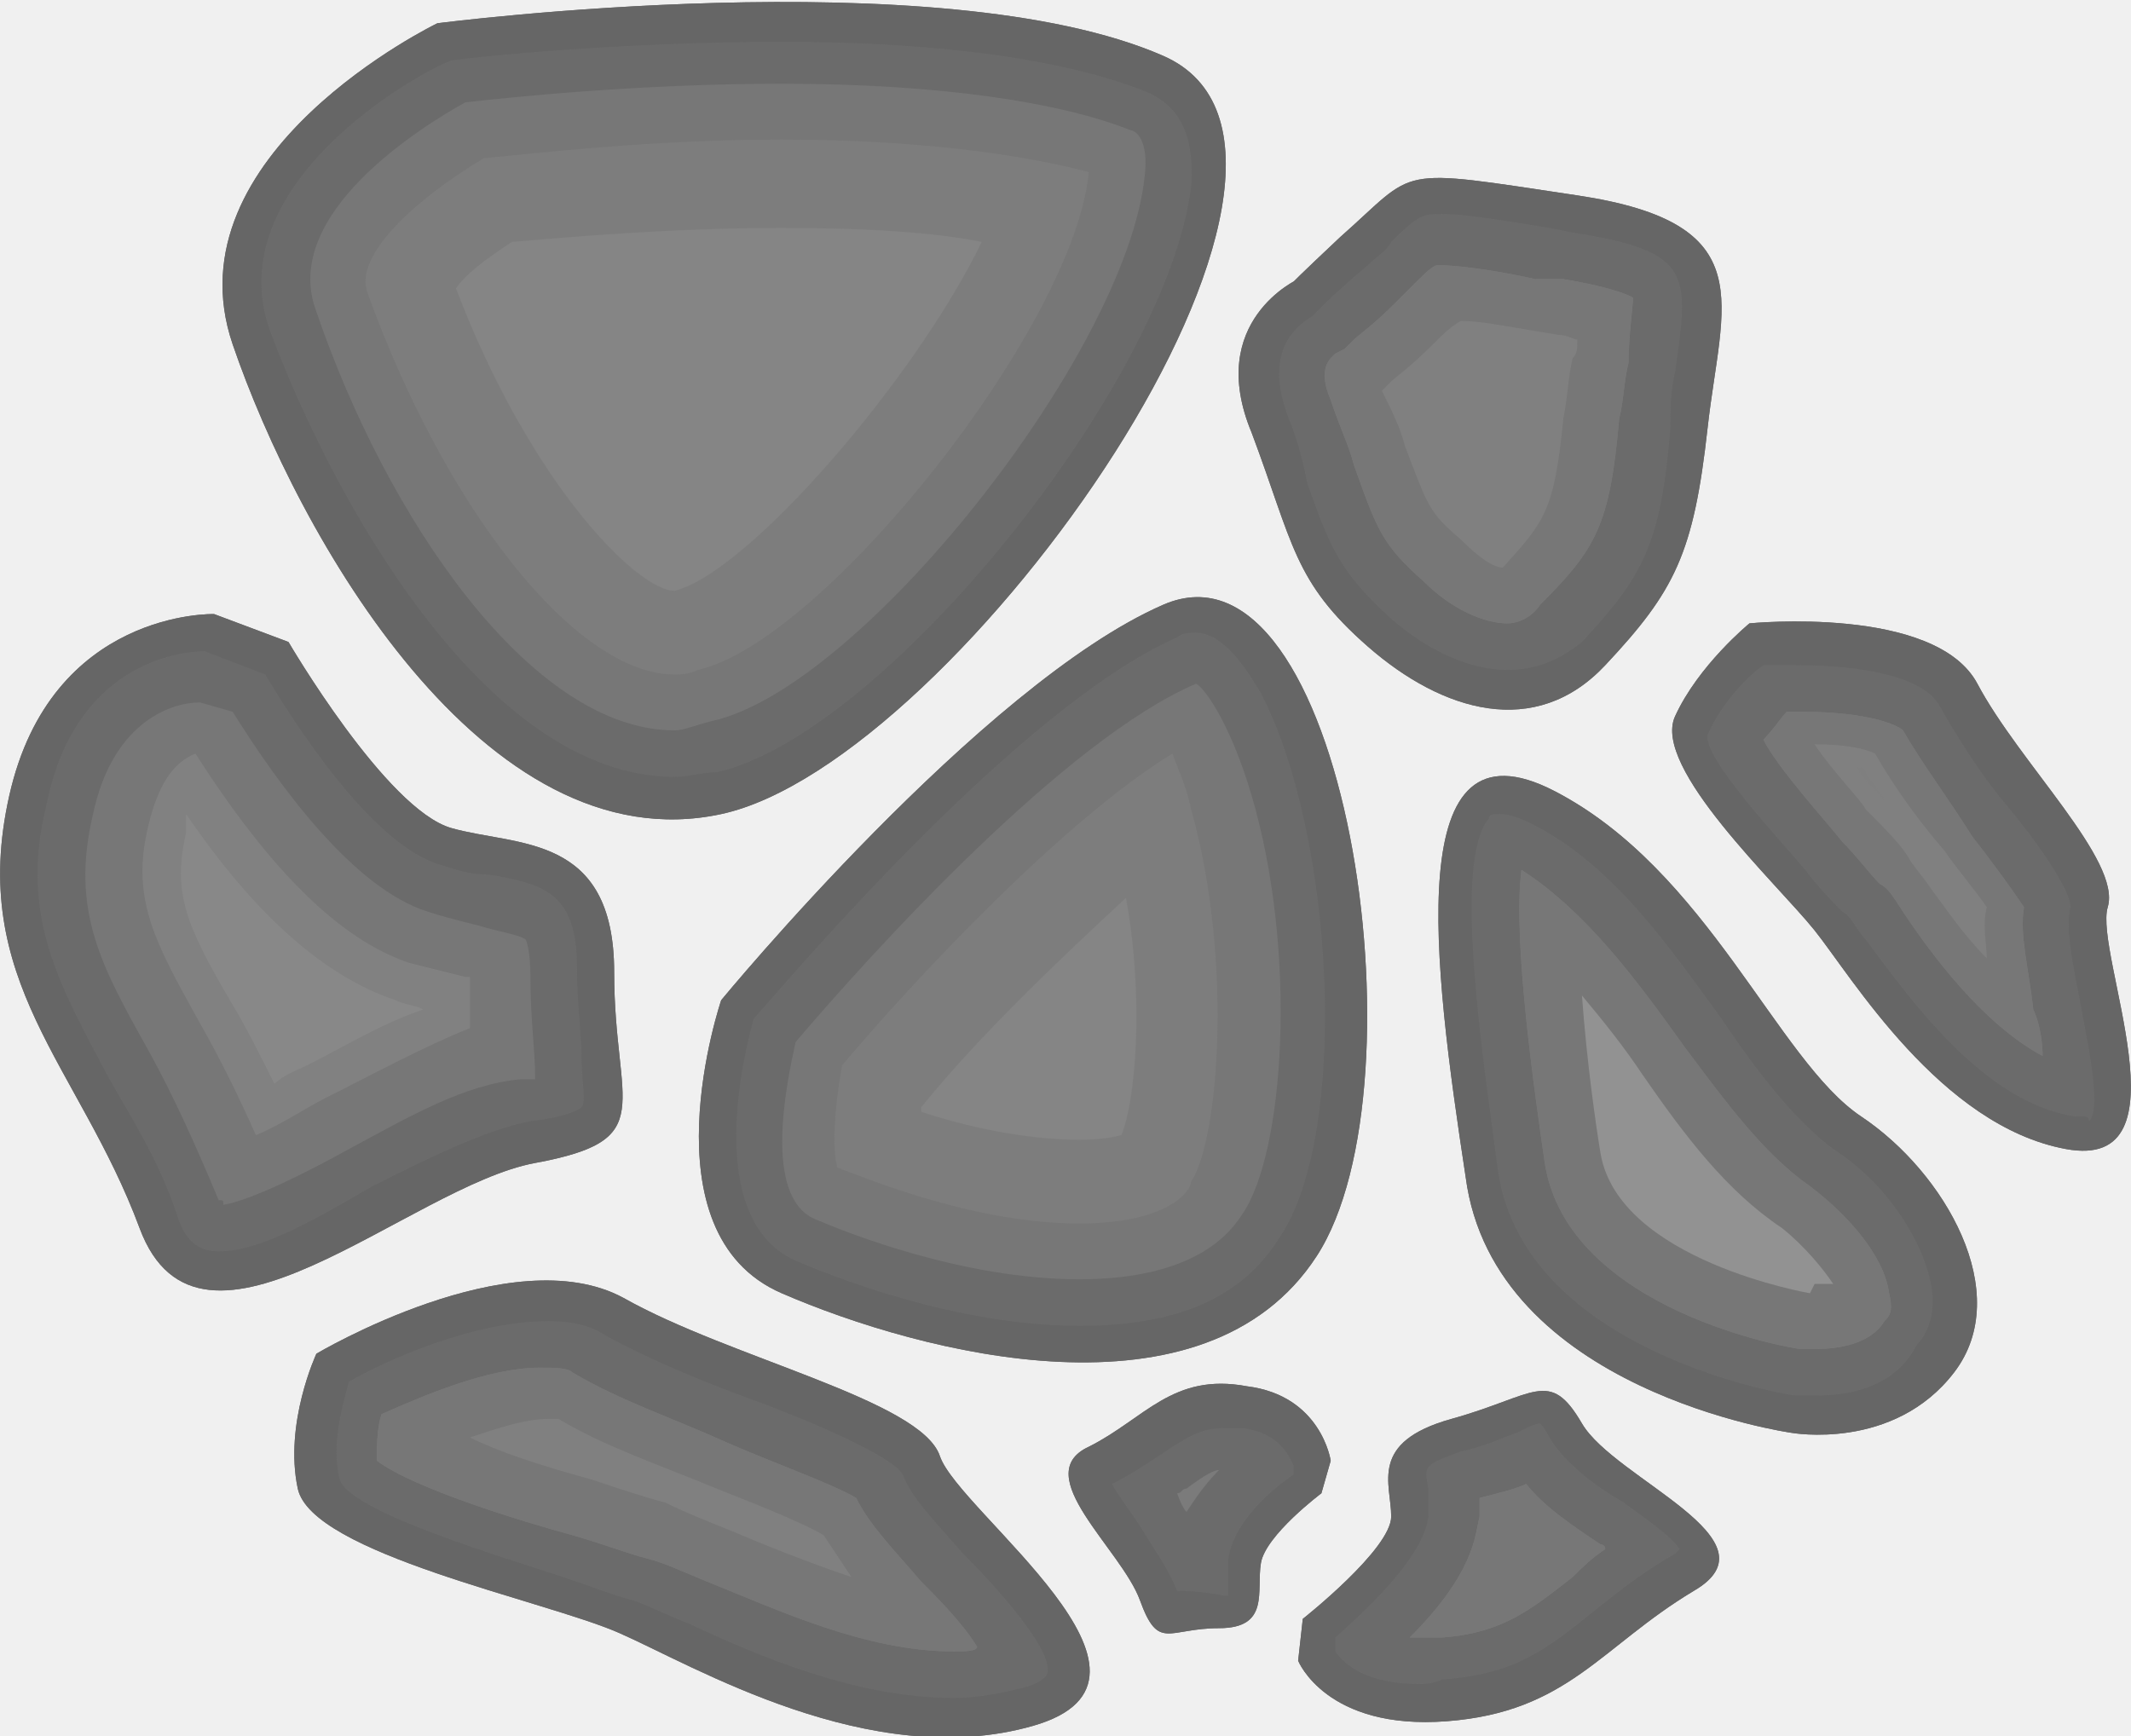
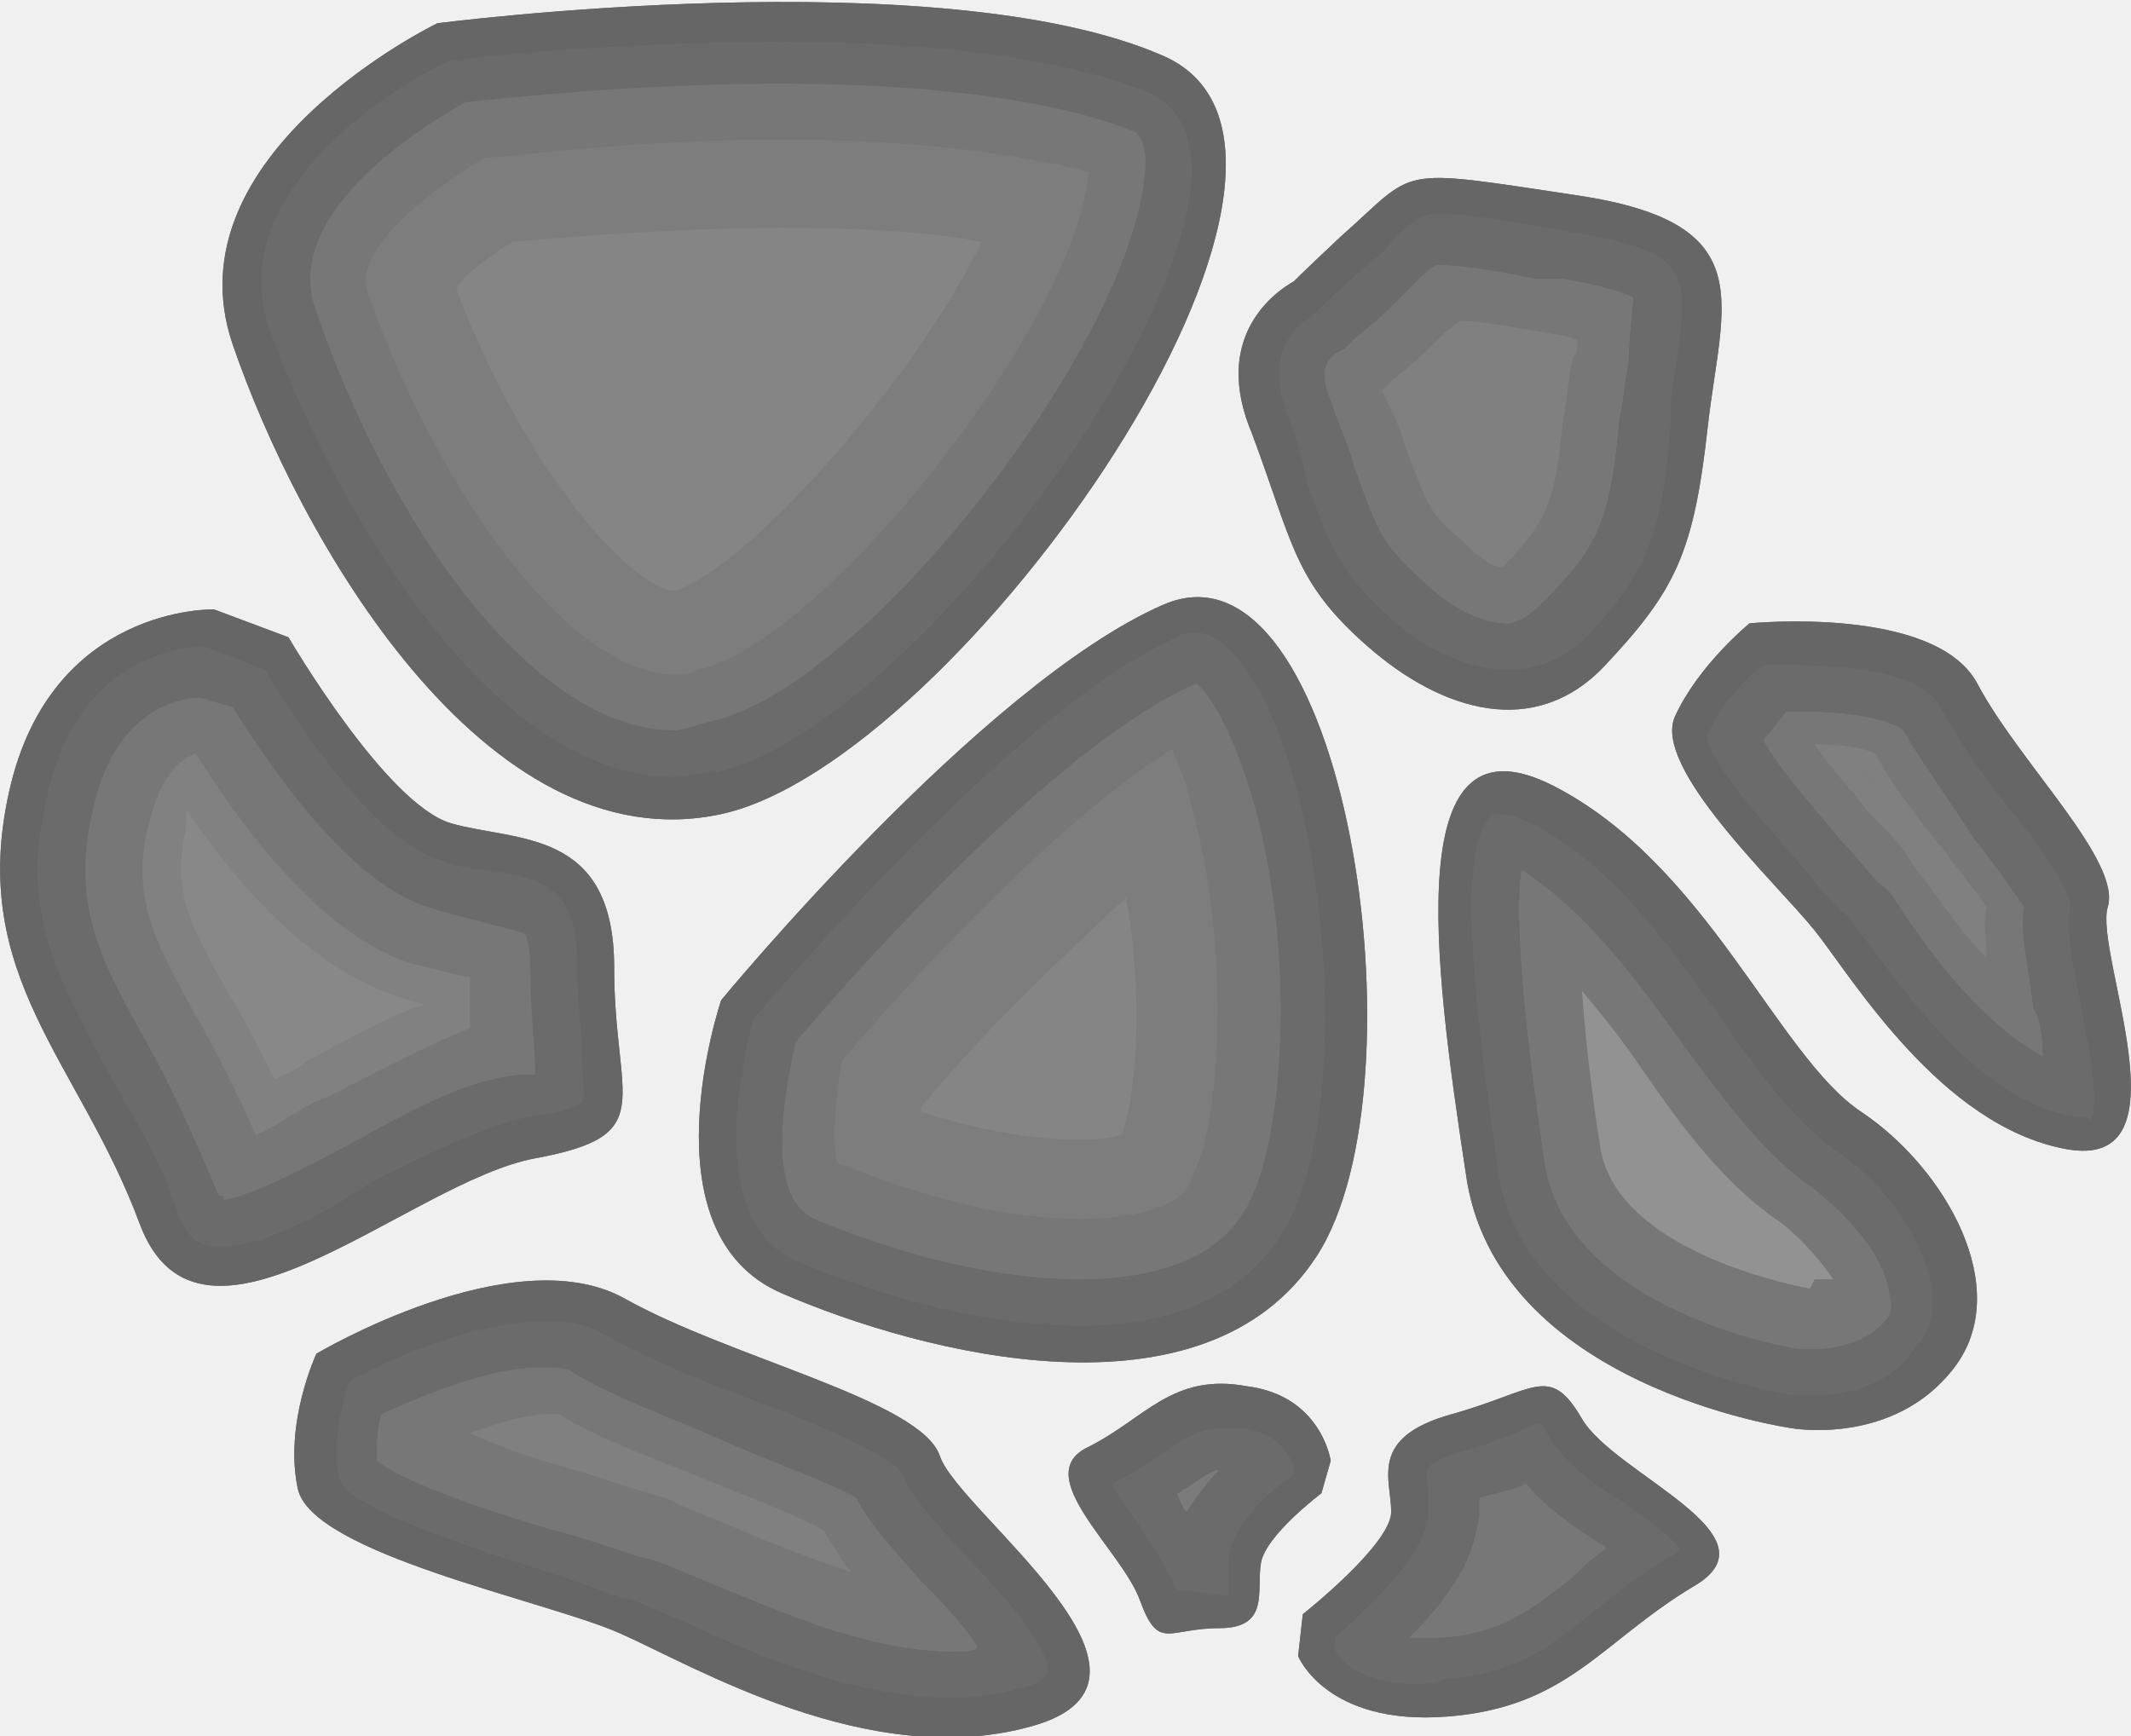
- <svg xmlns="http://www.w3.org/2000/svg" version="1.1" id="Layer_1" x="0px" y="0px" viewBox="0 0 45.8 37.3" enable-background="new 0 0 45.8 37.3" xml:space="preserve">
+ <svg xmlns="http://www.w3.org/2000/svg" version="1.1" id="Layer_1" x="0px" y="0px" width="45.8px" height="37.3px" viewBox="-430.9 433.4 45.8 37.3" style="enable-background:new -430.9 433.4 45.8 37.3;" xml:space="preserve">
+   <style type="text/css">
+ 	.st0{fill:#666666;}
+ 	.st1{opacity:0.8;fill:#6D6D6D;enable-background:new    ;}
+ 	.st2{fill:#777777;}
+ 	.st3{fill:#808080;fill-opacity:0.72;}
+ 	.st4{fill:#A8A8A8;fill-opacity:0.2;}
+ 	.st5{fill:#AAAAAA;fill-opacity:0.2;}
+ 	.st6{fill:#FFFFFF;fill-opacity:0.2;}
+ 	.st7{fill:#808080;fill-opacity:0.2;}
+ </style>
  <g>
-     <path fill="#666666" d="M9.4,0.5c0,0-5.8,2.8-4.4,6.9s5.4,11.2,10.5,10.1S29.8,3.3,25,1.2S9.4,0.5,9.4,0.5z" />
-     <path fill="#666666" d="M9.4,0.5c0,0-5.8,2.8-4.4,6.9s5.4,11.2,10.5,10.1S29.8,3.3,25,1.2S9.4,0.5,9.4,0.5z" />
-     <path opacity="0.8" fill="#6D6D6D" d="M14.5,16.7c-4.1,0-7.4-6.1-8.7-9.6C4.7,4,8.9,1.6,9.7,1.3c0.7-0.1,3.8-0.4,7.1-0.4   c3.5,0,6.2,0.4,7.9,1.1c0.4,0.2,1,0.6,0.9,2C25.1,8.2,19,15.8,15.4,16.6C15.1,16.6,14.8,16.7,14.5,16.7z" />
-     <path fill="#777777" d="M14.5,15.7c-3.1,0-6.2-4.6-7.7-9C6,4.6,9.1,2.7,10,2.2c0.9-0.1,3.7-0.4,6.8-0.4c3.4,0,6,0.4,7.5,1   c0.1,0,0.4,0.2,0.3,1c-0.4,3.8-6.1,11-9.3,11.7C14.9,15.6,14.7,15.7,14.5,15.7z" />
-     <path fill="#808080" fill-opacity="0.72" d="M14.5,14.5c-2.1,0-4.9-3.5-6.6-8.2c-0.3-0.8,1-2,2.5-2.9C11.5,3.3,14,3,16.8,3   c2.8,0,5.1,0.3,6.6,0.7c-0.3,3.3-5.7,10.1-8.4,10.7C14.8,14.5,14.6,14.5,14.5,14.5z" />
-     <path fill="#A8A8A8" fill-opacity="0.2" d="M14.5,12.7c-0.8,0-3.1-2.3-4.7-6.5c0.2-0.3,0.6-0.6,1.2-1c1.2-0.1,3.4-0.3,5.8-0.3   c1.9,0,3.3,0.1,4.3,0.3C19.7,8.1,16.1,12.3,14.5,12.7L14.5,12.7z" />
-     <path fill="#666666" d="M15.5,21.5c0,0-1.7,5,1.3,6.3c3,1.3,9.1,2.9,11.5-0.8S28.9,11.3,25,13S15.5,21.5,15.5,21.5z" />
-     <path fill="#666666" d="M15.5,21.5c0,0-1.7,5,1.3,6.3c3,1.3,9.1,2.9,11.5-0.8S28.9,11.3,25,13S15.5,21.5,15.5,21.5z" />
-     <path opacity="0.8" fill="#6D6D6D" d="M23.2,28.5c-2.7,0-5.4-1.1-6.1-1.4c-2-0.9-1.1-4.5-0.9-5.2c0.8-0.9,5.7-6.7,9.1-8.2   c0.1-0.1,0.3-0.1,0.4-0.1c0.6,0,1.1,0.8,1.4,1.3c1.6,3.1,1.9,9.5,0.4,11.7C26.7,27.9,25.3,28.5,23.2,28.5   C23.2,28.5,23.2,28.5,23.2,28.5z" />
-     <path fill="#777777" d="M23.2,27.5c-2.5,0-5-1-5.7-1.3c-1.1-0.5-0.6-2.9-0.4-3.8c1.7-2,5.8-6.5,8.6-7.7c0.1,0,0.7,0.7,1.2,2.4   c1,3.4,0.7,7.7-0.2,9C26.5,26.4,25.8,27.5,23.2,27.5C23.2,27.5,23.2,27.5,23.2,27.5z" />
-     <path fill="#808080" fill-opacity="0.72" d="M23.2,26.3c-2.2,0-4.4-0.9-5.2-1.2c-0.1-0.3-0.1-1.1,0.1-2.2c1.6-1.9,4.8-5.3,7.1-6.7   c0.1,0.3,0.3,0.7,0.4,1.2c0.9,3.2,0.6,7.1,0,8C25.6,25.6,25.1,26.3,23.2,26.3z" />
-     <path fill="#A8A8A8" fill-opacity="0.2" d="M23.2,24.5c-1.2,0-2.5-0.3-3.4-0.6c0,0,0-0.1,0-0.1c1.3-1.6,3-3.2,4.4-4.5   c0.4,2.2,0.2,4.4-0.1,5.1C24.1,24.4,23.8,24.5,23.2,24.5z" />
-     <path fill="#666666" d="M27.9,6c0,0-2,0.9-1,3.3c0.9,2.4,0.9,3.2,2.5,4.6s3.6,2,5.1,0.4s1.9-2.4,2.2-5.1c0.3-2.7,1.2-4.4-2.8-5   s-3.4-0.6-5.1,0.9C27.1,6.7,27.9,6,27.9,6z" />
-     <path fill="#666666" d="M27.9,6c0,0-2,0.9-1,3.3c0.9,2.4,0.9,3.2,2.5,4.6s3.6,2,5.1,0.4s1.9-2.4,2.2-5.1c0.3-2.7,1.2-4.4-2.8-5   s-3.4-0.6-5.1,0.9C27.1,6.7,27.9,6,27.9,6z" />
-     <path opacity="0.8" fill="#6D6D6D" d="M32.4,14.4c-0.8,0-1.7-0.4-2.5-1.1c-1.1-1-1.3-1.5-1.8-2.9C28,9.9,27.9,9.5,27.7,9   c-0.5-1.3,0-1.9,0.5-2.2l0.1-0.1l0.1-0.1c0.1-0.1,0.4-0.4,1-0.9c0.2-0.2,0.4-0.3,0.5-0.5c0.6-0.6,0.7-0.6,1.1-0.6   c0.4,0,1.1,0.1,2.3,0.3L33.8,5c2.6,0.4,2.5,0.9,2.2,3c-0.1,0.4-0.1,0.8-0.1,1.2c-0.2,2.5-0.6,3.2-1.9,4.6   C33.5,14.2,33,14.4,32.4,14.4z" />
-     <path fill="#808080" fill-opacity="0.72" d="M32.4,13.4c-0.5,0-1.2-0.3-1.8-0.9c-0.9-0.8-1-1.1-1.5-2.5c-0.1-0.4-0.3-0.8-0.5-1.4   c-0.3-0.7,0-0.9,0.1-1l0.2-0.1l0.2-0.2C29.2,7.2,29.5,7,30,6.5c0.2-0.2,0.4-0.4,0.5-0.5c0.1-0.1,0.3-0.3,0.4-0.3   c0.4,0,1.2,0.1,2.1,0.3L33.6,6c1.2,0.2,1.5,0.4,1.5,0.4c0,0.1-0.1,0.9-0.1,1.4c-0.1,0.4-0.1,0.8-0.2,1.2c-0.2,2.3-0.5,2.8-1.7,4   C32.9,13.3,32.6,13.4,32.4,13.4z" />
-     <path fill="#777777" d="M32.4,13.4c-0.5,0-1.2-0.3-1.8-0.9c-0.9-0.8-1-1.1-1.5-2.5c-0.1-0.4-0.3-0.8-0.5-1.4c-0.3-0.7,0-0.9,0.1-1   l0.2-0.1l0.2-0.2C29.2,7.2,29.5,7,30,6.5c0.2-0.2,0.4-0.4,0.5-0.5c0.1-0.1,0.3-0.3,0.4-0.3c0.4,0,1.2,0.1,2.1,0.3L33.6,6   c1.2,0.2,1.5,0.4,1.5,0.4c0,0.1-0.1,0.9-0.1,1.4c-0.1,0.4-0.1,0.8-0.2,1.2c-0.2,2.3-0.5,2.8-1.7,4C32.9,13.3,32.6,13.4,32.4,13.4z" />
-     <path fill="#A8A8A8" fill-opacity="0.2" d="M32.3,12.2c-0.2,0-0.5-0.2-0.9-0.6c-0.7-0.6-0.7-0.7-1.2-2c-0.1-0.4-0.3-0.8-0.5-1.2   l0.2-0.2c0.1-0.1,0.4-0.3,0.9-0.8C31,7.2,31.2,7,31.4,6.9c0.4,0,0.9,0.1,1.5,0.2l0.6,0.1c0.2,0,0.3,0.1,0.4,0.1   c0,0.2,0,0.3-0.1,0.4c-0.1,0.4-0.1,0.8-0.2,1.3C33.4,11,33.2,11.2,32.3,12.2z" />
-     <path fill="#666666" d="M6.8,29.1c0,0,4.2-2.5,6.6-1.2c2.3,1.3,6.4,2.2,6.8,3.4c0.4,1.2,5.5,4.8,2,5.8s-7.3-1.3-8.9-2   S6.7,33.4,6.4,32S6.8,29.1,6.8,29.1z" />
-     <path fill="#666666" d="M6.8,29.1c0,0,4.2-2.5,6.6-1.2c2.3,1.3,6.4,2.2,6.8,3.4c0.4,1.2,5.5,4.8,2,5.8s-7.3-1.3-8.9-2   S6.7,33.4,6.4,32S6.8,29.1,6.8,29.1z" />
-     <path opacity="0.8" fill="#6D6D6D" d="M20.5,36.5c-2.1,0-4.2-0.9-5.7-1.6c-0.5-0.2-0.9-0.4-1.2-0.5c-0.4-0.1-0.9-0.3-1.5-0.5   c-1.2-0.4-4.6-1.4-4.8-2.1c-0.2-0.8,0.1-1.7,0.2-2.1c0.7-0.4,2.6-1.3,4.3-1.3c0.5,0,0.9,0.1,1.2,0.3c0.9,0.5,2.1,1,3.2,1.4   c1.1,0.4,3,1.2,3.2,1.6c0.2,0.5,0.6,0.9,1.3,1.7c0.6,0.6,2,2.1,1.8,2.6c0,0-0.1,0.2-0.6,0.3C21.5,36.4,21,36.5,20.5,36.5z" />
-     <path fill="#808080" fill-opacity="0.72" d="M20.5,35.5c-1.9,0-3.8-0.9-5.3-1.5c-0.5-0.2-0.9-0.4-1.3-0.5c-0.4-0.1-0.9-0.3-1.6-0.5   c-1.1-0.3-3.4-1-4.2-1.6c0-0.3,0-0.7,0.1-1c0.9-0.4,2.3-1,3.4-1c0.3,0,0.6,0,0.7,0.1c1,0.6,2.2,1,3.3,1.5c0.9,0.4,2.3,0.9,2.8,1.2   c0.3,0.6,0.8,1.1,1.4,1.8c0.3,0.3,0.9,0.9,1.2,1.4C21,35.5,20.7,35.5,20.5,35.5z" />
-     <path fill="#777777" d="M20.5,35.5c-1.9,0-3.8-0.9-5.3-1.5c-0.5-0.2-0.9-0.4-1.3-0.5c-0.4-0.1-0.9-0.3-1.6-0.5   c-1.1-0.3-3.4-1-4.2-1.6c0-0.3,0-0.7,0.1-1c0.9-0.4,2.3-1,3.4-1c0.3,0,0.6,0,0.7,0.1c1,0.6,2.2,1,3.3,1.5c0.9,0.4,2.3,0.9,2.8,1.2   c0.3,0.6,0.8,1.1,1.4,1.8c0.3,0.3,0.9,0.9,1.2,1.4C21,35.5,20.7,35.5,20.5,35.5z" />
-     <path fill="#A8A8A8" fill-opacity="0.2" d="M18.3,33.9c-0.9-0.3-1.9-0.7-2.6-1c-0.5-0.2-1-0.4-1.4-0.6c-0.4-0.1-1-0.3-1.6-0.5   c-1.1-0.3-2-0.6-2.6-0.9c0.6-0.2,1.2-0.4,1.7-0.4c0.2,0,0.2,0,0.2,0c1,0.6,2.2,1,3.4,1.5c0.5,0.2,1.8,0.7,2.3,1   C17.9,33.3,18.1,33.6,18.3,33.9z" />
-     <path fill="#666666" d="M6.2,13.8c0,0,2.1,3.6,3.5,4s3.5,0.1,3.5,3.1c0,2.9,1,3.6-1.7,4.1S4.3,29.9,3,26.4s-3.7-5.3-2.8-9.3   s4.4-3.9,4.4-3.9L6.2,13.8z" />
-     <path fill="#666666" d="M6.2,13.8c0,0,2.1,3.6,3.5,4s3.5,0.1,3.5,3.1c0,2.9,1,3.6-1.7,4.1S4.3,29.9,3,26.4s-3.7-5.3-2.8-9.3   s4.4-3.9,4.4-3.9L6.2,13.8z" />
-     <path opacity="0.8" fill="#6D6D6D" d="M4.7,26.9c-0.3,0-0.7-0.1-0.9-0.8c-0.4-1.2-1-2.1-1.5-3c-1-1.9-1.9-3.4-1.3-5.8   C1.6,14.3,3.8,14,4.4,14l1.3,0.5c0.6,1,2.3,3.7,3.8,4.1c0.3,0.1,0.6,0.2,1,0.2c1.2,0.2,1.9,0.4,1.9,2c0,0.8,0.1,1.4,0.1,2   c0,0.4,0.1,0.9,0,1c0,0-0.2,0.2-1.1,0.3c-1,0.2-2.2,0.8-3.4,1.4C6.8,26.2,5.6,26.9,4.7,26.9z" />
-     <path fill="#777777" d="M4.7,25.8c-0.5-1.2-1-2.3-1.5-3.2c-1-1.8-1.7-3-1.2-5.1c0.4-1.9,1.6-2.4,2.3-2.4L5,15.3   c1,1.6,2.6,3.8,4.2,4.3c0.3,0.1,0.7,0.2,1.1,0.3c0.3,0.1,0.9,0.2,1,0.3c0,0,0.1,0.2,0.1,0.8c0,0.9,0.1,1.6,0.1,2.1c0,0,0,0.1,0,0.1   c-0.1,0-0.2,0-0.3,0C10,23.3,8.8,24,7.5,24.7c-0.9,0.5-2.1,1.1-2.7,1.2C4.8,25.8,4.8,25.8,4.7,25.8z" />
-     <path fill="#AAAAAA" fill-opacity="0.2" d="M5.5,24.4c-0.4-0.9-0.8-1.7-1.2-2.4c-1-1.8-1.5-2.7-1.1-4.3c0.2-0.8,0.5-1.3,1-1.5l0,0   c1.6,2.5,3.1,4,4.6,4.5c0.4,0.1,0.8,0.2,1.2,0.3c0,0,0.1,0,0.1,0c0,0.4,0,0.8,0,1.1C9.1,22.5,8,23.1,7,23.6   C6.6,23.8,6,24.2,5.5,24.4z" />
-     <path fill="#A8A8A8" fill-opacity="0.2" d="M5.9,23.3c-0.3-0.6-0.6-1.2-0.9-1.7c-1-1.7-1.3-2.4-1-3.7C4,17.8,4,17.6,4,17.5   c1.5,2.2,3,3.5,4.5,4c0.2,0.1,0.4,0.1,0.6,0.2c-0.9,0.3-1.7,0.8-2.5,1.2C6.4,23,6.1,23.1,5.9,23.3z" />
-     <path fill="#666666" d="M38.5,30.8c0,0-6.4-0.9-7-5.5c-0.7-4.6-1.4-10,1.9-8.3s4.8,5.8,6.6,7c1.8,1.2,3.3,3.8,2,5.5   S38.5,30.8,38.5,30.8z" />
-     <path fill="#666666" d="M38.5,30.8c0,0-6.4-0.9-7-5.5c-0.7-4.6-1.4-10,1.9-8.3s4.8,5.8,6.6,7c1.8,1.2,3.3,3.8,2,5.5   S38.5,30.8,38.5,30.8z" />
-     <path opacity="0.8" fill="#6D6D6D" d="M39,30c-0.2,0-0.4,0-0.4,0c-0.1,0-5.8-0.9-6.4-4.8c-0.3-2.3-1-6.7-0.2-7.6   c0-0.1,0.1-0.1,0.2-0.1c0.1,0,0.3,0,0.7,0.2c1.8,0.9,3,2.7,4.1,4.2c0.8,1.2,1.6,2.2,2.4,2.8c1.1,0.7,1.9,1.9,2.1,2.9   c0.1,0.5,0,1-0.3,1.3C40.7,29.9,39.6,30,39,30z" />
-     <path fill="#808080" fill-opacity="0.72" d="M39,29c-0.1,0-0.2,0-0.3,0c-0.1,0-5-0.8-5.5-4c-0.2-1.4-0.7-4.8-0.5-6.3   c1.4,0.9,2.5,2.4,3.5,3.8c0.9,1.2,1.7,2.3,2.7,3c0.8,0.6,1.6,1.5,1.7,2.3c0.1,0.4,0,0.5-0.1,0.6C40.2,28.9,39.5,29,39,29z" />
-     <path fill="#777777" d="M39,29c-0.1,0-0.2,0-0.3,0c-0.1,0-5-0.8-5.5-4c-0.2-1.4-0.7-4.8-0.5-6.3c1.4,0.9,2.5,2.4,3.5,3.8   c0.9,1.2,1.7,2.3,2.7,3c0.8,0.6,1.6,1.5,1.7,2.3c0.1,0.4,0,0.5-0.1,0.6C40.2,28.9,39.5,29,39,29z" />
-     <path fill="#FFFFFF" fill-opacity="0.2" d="M38.9,27.8c0,0-4.1-0.7-4.5-3c-0.1-0.6-0.3-2-0.4-3.4c0.5,0.6,0.9,1.1,1.3,1.7   c0.9,1.3,1.8,2.5,3,3.3c0.5,0.4,0.9,0.9,1.1,1.2c-0.1,0-0.2,0-0.4,0L38.9,27.8z" />
-     <path fill="#666666" d="M37.6,13.4c0,0,4-0.4,4.9,1.3s3.1,3.8,2.8,4.8s1.8,5.7-0.9,5.2c-2.7-0.5-4.6-3.7-5.4-4.7   c-0.8-1-3.5-3.5-3-4.6C36.5,14.3,37.6,13.4,37.6,13.4z" />
-     <path fill="#666666" d="M37.6,13.4c0,0,4-0.4,4.9,1.3s3.1,3.8,2.8,4.8s1.8,5.7-0.9,5.2c-2.7-0.5-4.6-3.7-5.4-4.7   c-0.8-1-3.5-3.5-3-4.6C36.5,14.3,37.6,13.4,37.6,13.4z" />
-     <path opacity="0.8" fill="#6D6D6D" d="M44.8,24c-0.1,0-0.1,0-0.2,0c-2-0.3-3.6-2.6-4.5-3.8c-0.2-0.2-0.3-0.5-0.5-0.6   c-0.2-0.2-0.5-0.5-0.8-0.9c-0.5-0.6-2.2-2.4-2.1-2.9c0.3-0.7,0.9-1.3,1.2-1.5c0.2,0,0.4,0,0.7,0c1.6,0,2.8,0.3,3.1,0.9   c0.4,0.7,0.9,1.5,1.5,2.2c0.5,0.6,1.3,1.7,1.3,2.1c-0.1,0.4,0,1,0.2,2c0.1,0.6,0.5,2.3,0.2,2.6C44.9,24,44.8,24,44.8,24z" />
-     <path fill="#808080" fill-opacity="0.72" d="M43.9,22.7c-1.3-0.7-2.4-2.2-3-3.1c-0.2-0.3-0.3-0.5-0.5-0.6c-0.2-0.2-0.5-0.6-0.8-0.9   c-0.4-0.5-1.4-1.6-1.7-2.2c0.2-0.2,0.4-0.5,0.5-0.6c0.1,0,0.2,0,0.3,0c1.5,0,2.1,0.3,2.2,0.4c0.4,0.7,1,1.5,1.5,2.3   c0.4,0.5,0.9,1.2,1.1,1.5c-0.1,0.6,0.1,1.3,0.2,2.2C43.8,21.9,43.9,22.3,43.9,22.7z" />
-     <path fill="#777777" d="M43.9,22.7c-1.3-0.7-2.4-2.2-3-3.1c-0.2-0.3-0.3-0.5-0.5-0.6c-0.2-0.2-0.5-0.6-0.8-0.9   c-0.4-0.5-1.4-1.6-1.7-2.2c0.2-0.2,0.4-0.5,0.5-0.6c0.1,0,0.2,0,0.3,0c1.5,0,2.1,0.3,2.2,0.4c0.4,0.7,1,1.5,1.5,2.3   c0.4,0.5,0.9,1.2,1.1,1.5c-0.1,0.6,0.1,1.3,0.2,2.2C43.8,21.9,43.9,22.3,43.9,22.7z" />
-     <path fill="#A8A8A8" fill-opacity="0.2" d="M42.7,20.6c-0.5-0.5-0.9-1.1-1.2-1.5c-0.2-0.3-0.4-0.5-0.5-0.7c-0.2-0.3-0.5-0.6-0.9-1   C40,17.2,39.4,16.6,39,16c0.7,0,1.1,0.1,1.3,0.2c0.4,0.7,0.9,1.4,1.5,2.1c0.2,0.3,0.7,0.9,0.9,1.2C42.6,19.9,42.7,20.3,42.7,20.6z" />
-     <path fill="#808080" fill-opacity="0.2" d="M40.5,17.2c-0.1-0.1-0.4-0.4-0.6-0.7c0.1,0,0.2,0,0.2,0.1C40.2,16.8,40.4,17,40.5,17.2   C40.5,17.2,40.5,17.2,40.5,17.2z" />
-     <path fill="#666666" d="M28.4,32.1c0,0-1.2,0.9-1.3,1.5c-0.1,0.6,0.2,1.4-0.9,1.4s-1.3,0.5-1.7-0.6s-2.4-2.7-1.1-3.3   c1.2-0.6,1.8-1.6,3.4-1.3c1.6,0.2,1.8,1.6,1.8,1.6L28.4,32.1z" />
-     <path fill="#666666" d="M28.4,32.1c0,0-1.2,0.9-1.3,1.5c-0.1,0.6,0.2,1.4-0.9,1.4s-1.3,0.5-1.7-0.6s-2.4-2.7-1.1-3.3   c1.2-0.6,1.8-1.6,3.4-1.3c1.6,0.2,1.8,1.6,1.8,1.6L28.4,32.1z" />
-     <path opacity="0.8" fill="#6D6D6D" d="M25.3,34.2c-0.2-0.5-0.5-0.9-0.8-1.4c-0.2-0.3-0.5-0.7-0.6-0.9c0.4-0.2,0.7-0.4,1-0.6   c0.6-0.4,0.9-0.6,1.4-0.6c0.1,0,0.2,0,0.4,0c0.8,0.1,1,0.6,1.1,0.8l0,0.2c-0.6,0.4-1.3,1.1-1.4,1.8c0,0.1,0,0.3,0,0.5   c0,0.1,0,0.2,0,0.3c0,0-0.1,0-0.1,0C25.8,34.2,25.5,34.2,25.3,34.2C25.3,34.2,25.3,34.2,25.3,34.2z" />
-     <path fill="#808080" fill-opacity="0.72" d="M25.3,32.1c0.1,0,0.1-0.1,0.2-0.1c0.4-0.3,0.6-0.4,0.7-0.4c-0.3,0.3-0.5,0.6-0.7,0.9   C25.4,32.4,25.3,32.1,25.3,32.1z" />
-     <path fill="#808080" fill-opacity="0.2" d="M25.3,32.1c0.1,0,0.1-0.1,0.2-0.1c0.4-0.3,0.6-0.4,0.7-0.4c-0.3,0.3-0.5,0.6-0.7,0.9   C25.4,32.4,25.3,32.1,25.3,32.1z" />
-     <path fill="#666666" d="M28,34.8c0,0,1.9-1.5,1.9-2.2s-0.5-1.6,1.3-2.1s2.1-1.1,2.8,0.1c0.7,1.2,4.3,2.5,2.4,3.6   c-2,1.2-2.7,2.6-5.3,2.8s-3.2-1.3-3.2-1.3L28,34.8z" />
-     <path fill="#666666" d="M28,34.8c0,0,1.9-1.5,1.9-2.2s-0.5-1.6,1.3-2.1s2.1-1.1,2.8,0.1c0.7,1.2,4.3,2.5,2.4,3.6   c-2,1.2-2.7,2.6-5.3,2.8s-3.2-1.3-3.2-1.3L28,34.8z" />
-     <path opacity="0.8" fill="#6D6D6D" d="M30.5,36.2c-1.1,0-1.6-0.4-1.8-0.7l0-0.3c0.9-0.8,1.9-1.8,2-2.6c0-0.2,0-0.4,0-0.6   c-0.1-0.5-0.1-0.5,0.7-0.8c0.5-0.1,0.9-0.3,1.2-0.4c0.2-0.1,0.4-0.2,0.5-0.2c0,0,0.1,0.1,0.2,0.3c0.3,0.5,0.9,1,1.6,1.4   c0.4,0.3,1,0.7,1.2,1c0,0-0.1,0.1-0.1,0.1c-0.7,0.4-1.2,0.8-1.7,1.2c-1,0.8-1.7,1.4-3.3,1.5C30.8,36.2,30.6,36.2,30.5,36.2z" />
-     <path fill="#808080" fill-opacity="0.72" d="M30.3,35.2c1.4-1.4,1.4-2.2,1.5-2.6c0-0.1,0-0.3,0-0.4c0.4-0.1,0.8-0.2,1-0.3   c0.4,0.5,1,0.9,1.6,1.3c0,0,0.1,0,0.1,0.1c-0.3,0.2-0.5,0.4-0.7,0.6c-0.9,0.7-1.5,1.2-2.8,1.3c-0.1,0-0.3,0-0.4,0   C30.4,35.2,30.3,35.2,30.3,35.2z" />
-     <path fill="#808080" fill-opacity="0.2" d="M30.3,35.2c1.4-1.4,1.4-2.2,1.5-2.6c0-0.1,0-0.3,0-0.4c0.4-0.1,0.8-0.2,1-0.3   c0.4,0.5,1,0.9,1.6,1.3c0,0,0.1,0,0.1,0.1c-0.3,0.2-0.5,0.4-0.7,0.6c-0.9,0.7-1.5,1.2-2.8,1.3c-0.1,0-0.3,0-0.4,0   C30.4,35.2,30.3,35.2,30.3,35.2z" />
-     <path fill="#777777" d="M30.3,35.2c1.4-1.4,1.4-2.2,1.5-2.6c0-0.1,0-0.3,0-0.4c0.4-0.1,0.8-0.2,1-0.3c0.4,0.5,1,0.9,1.6,1.3   c0,0,0.1,0,0.1,0.1c-0.3,0.2-0.5,0.4-0.7,0.6c-0.9,0.7-1.5,1.2-2.8,1.3c-0.1,0-0.3,0-0.4,0C30.4,35.2,30.3,35.2,30.3,35.2z" />
+     <path class="st0" d="M-421.5,433.9c0,0-5.8,2.8-4.4,6.9s5.4,11.2,10.5,10.1s14.3-14.2,9.5-16.3   C-410.7,432.5-421.5,433.9-421.5,433.9z" />
+     <path class="st0" d="M-421.5,433.9c0,0-5.8,2.8-4.4,6.9s5.4,11.2,10.5,10.1s14.3-14.2,9.5-16.3   C-410.7,432.5-421.5,433.9-421.5,433.9z" />
+     <path class="st1" d="M-416.4,450.1c-4.1,0-7.4-6.1-8.7-9.6c-1.1-3.1,3.1-5.5,3.9-5.8c0.7-0.1,3.8-0.4,7.1-0.4   c3.5,0,6.2,0.4,7.9,1.1c0.4,0.2,1,0.6,0.9,2c-0.5,4.2-6.6,11.8-10.2,12.6C-415.8,450-416.1,450.1-416.4,450.1z" />
+     <path class="st2" d="M-416.4,449.1c-3.1,0-6.2-4.6-7.7-9c-0.8-2.1,2.3-4,3.2-4.5c0.9-0.1,3.7-0.4,6.8-0.4c3.4,0,6,0.4,7.5,1   c0.1,0,0.4,0.2,0.3,1c-0.4,3.8-6.1,11-9.3,11.7C-416,449-416.2,449.1-416.4,449.1z" />
+     <path class="st3" d="M-416.4,447.9c-2.1,0-4.9-3.5-6.6-8.2c-0.3-0.8,1-2,2.5-2.9c1.1-0.1,3.6-0.4,6.4-0.4c2.8,0,5.1,0.3,6.6,0.7   c-0.3,3.3-5.7,10.1-8.4,10.7C-416.1,447.9-416.3,447.9-416.4,447.9z" />
+     <path class="st4" d="M-416.4,446.1c-0.8,0-3.1-2.3-4.7-6.5c0.2-0.3,0.6-0.6,1.2-1c1.2-0.1,3.4-0.3,5.8-0.3c1.9,0,3.3,0.1,4.3,0.3   C-411.2,441.5-414.8,445.6-416.4,446.1L-416.4,446.1z" />
+     <path class="st0" d="M-415.4,454.9c0,0-1.7,5,1.3,6.3c3,1.3,9.1,2.9,11.5-0.8c2.4-3.7,0.6-15.7-3.3-14S-415.4,454.9-415.4,454.9z" />
+     <path class="st0" d="M-415.4,454.9c0,0-1.7,5,1.3,6.3c3,1.3,9.1,2.9,11.5-0.8c2.4-3.7,0.6-15.7-3.3-14S-415.4,454.9-415.4,454.9z" />
+     <path class="st1" d="M-407.7,461.9c-2.7,0-5.4-1.1-6.1-1.4c-2-0.9-1.1-4.5-0.9-5.2c0.8-0.9,5.7-6.7,9.1-8.2   c0.1-0.1,0.3-0.1,0.4-0.1c0.6,0,1.1,0.8,1.4,1.3c1.6,3.1,1.9,9.5,0.4,11.7C-404.2,461.2-405.6,461.9-407.7,461.9L-407.7,461.9z" />
+     <path class="st2" d="M-407.7,460.9c-2.5,0-5-1-5.7-1.3c-1.1-0.5-0.6-2.9-0.4-3.8c1.7-2,5.8-6.5,8.6-7.7c0.1,0,0.7,0.7,1.2,2.4   c1,3.4,0.7,7.7-0.2,9C-404.4,459.8-405.1,460.9-407.7,460.9L-407.7,460.9z" />
+     <path class="st3" d="M-407.7,459.6c-2.2,0-4.4-0.9-5.2-1.2c-0.1-0.3-0.1-1.1,0.1-2.2c1.6-1.9,4.8-5.3,7.1-6.7   c0.1,0.3,0.3,0.7,0.4,1.2c0.9,3.2,0.6,7.1,0,8C-405.3,459-405.8,459.6-407.7,459.6z" />
+     <path class="st4" d="M-407.7,457.9c-1.2,0-2.5-0.3-3.4-0.6v-0.1c1.3-1.6,3-3.2,4.4-4.5c0.4,2.2,0.2,4.4-0.1,5.1   C-406.8,457.8-407.1,457.9-407.7,457.9z" />
+     <path class="st0" d="M-403,439.4c0,0-2,0.9-1,3.3c0.9,2.4,0.9,3.2,2.5,4.6s3.6,2,5.1,0.4c1.5-1.6,1.9-2.4,2.2-5.1   c0.3-2.7,1.2-4.4-2.8-5c-4-0.6-3.4-0.6-5.1,0.9C-403.8,440.1-403,439.4-403,439.4z" />
+     <path class="st0" d="M-403,439.4c0,0-2,0.9-1,3.3c0.9,2.4,0.9,3.2,2.5,4.6s3.6,2,5.1,0.4c1.5-1.6,1.9-2.4,2.2-5.1   c0.3-2.7,1.2-4.4-2.8-5c-4-0.6-3.4-0.6-5.1,0.9C-403.8,440.1-403,439.4-403,439.4z" />
+     <path class="st1" d="M-398.5,447.8c-0.8,0-1.7-0.4-2.5-1.1c-1.1-1-1.3-1.5-1.8-2.9c-0.1-0.5-0.2-0.9-0.4-1.4   c-0.5-1.3,0-1.9,0.5-2.2l0.1-0.1l0.1-0.1c0.1-0.1,0.4-0.4,1-0.9c0.2-0.2,0.4-0.3,0.5-0.5c0.6-0.6,0.7-0.6,1.1-0.6s1.1,0.1,2.3,0.3   l0.5,0.1c2.6,0.4,2.5,0.9,2.2,3c-0.1,0.4-0.1,0.8-0.1,1.2c-0.2,2.5-0.6,3.2-1.9,4.6C-397.4,447.6-397.9,447.8-398.5,447.8z" />
+     <path class="st3" d="M-398.5,446.8c-0.5,0-1.2-0.3-1.8-0.9c-0.9-0.8-1-1.1-1.5-2.5c-0.1-0.4-0.3-0.8-0.5-1.4c-0.3-0.7,0-0.9,0.1-1   l0.2-0.1l0.2-0.2c0.1-0.1,0.4-0.3,0.9-0.8c0.2-0.2,0.4-0.4,0.5-0.5s0.3-0.3,0.4-0.3c0.4,0,1.2,0.1,2.1,0.3h0.6   c1.2,0.2,1.5,0.4,1.5,0.4c0,0.1-0.1,0.9-0.1,1.4c-0.1,0.4-0.1,0.8-0.2,1.2c-0.2,2.3-0.5,2.8-1.7,4   C-398,446.6-398.3,446.8-398.5,446.8z" />
+     <path class="st2" d="M-398.5,446.8c-0.5,0-1.2-0.3-1.8-0.9c-0.9-0.8-1-1.1-1.5-2.5c-0.1-0.4-0.3-0.8-0.5-1.4c-0.3-0.7,0-0.9,0.1-1   l0.2-0.1l0.2-0.2c0.1-0.1,0.4-0.3,0.9-0.8c0.2-0.2,0.4-0.4,0.5-0.5s0.3-0.3,0.4-0.3c0.4,0,1.2,0.1,2.1,0.3h0.6   c1.2,0.2,1.5,0.4,1.5,0.4c0,0.1-0.1,0.9-0.1,1.4c-0.1,0.4-0.1,0.8-0.2,1.2c-0.2,2.3-0.5,2.8-1.7,4   C-398,446.6-398.3,446.8-398.5,446.8z" />
+     <path class="st4" d="M-398.6,445.6c-0.2,0-0.5-0.2-0.9-0.6c-0.7-0.6-0.7-0.7-1.2-2c-0.1-0.4-0.3-0.8-0.5-1.2l0.2-0.2   c0.1-0.1,0.4-0.3,0.9-0.8c0.2-0.2,0.4-0.4,0.6-0.5c0.4,0,0.9,0.1,1.5,0.2l0.6,0.1c0.2,0,0.3,0.1,0.4,0.1c0,0.2,0,0.3-0.1,0.4   c-0.1,0.4-0.1,0.8-0.2,1.3C-397.5,444.4-397.7,444.6-398.6,445.6z" />
+     <path class="st0" d="M-424.1,462.5c0,0,4.2-2.5,6.6-1.2c2.3,1.3,6.4,2.2,6.8,3.4c0.4,1.2,5.5,4.8,2,5.8s-7.3-1.3-8.9-2   c-1.6-0.7-6.6-1.7-6.9-3.1C-424.8,464-424.1,462.5-424.1,462.5z" />
+     <path class="st0" d="M-424.1,462.5c0,0,4.2-2.5,6.6-1.2c2.3,1.3,6.4,2.2,6.8,3.4c0.4,1.2,5.5,4.8,2,5.8s-7.3-1.3-8.9-2   c-1.6-0.7-6.6-1.7-6.9-3.1C-424.8,464-424.1,462.5-424.1,462.5z" />
+     <path class="st1" d="M-410.4,469.9c-2.1,0-4.2-0.9-5.7-1.6c-0.5-0.2-0.9-0.4-1.2-0.5c-0.4-0.1-0.9-0.3-1.5-0.5   c-1.2-0.4-4.6-1.4-4.8-2.1c-0.2-0.8,0.1-1.7,0.2-2.1c0.7-0.4,2.6-1.3,4.3-1.3c0.5,0,0.9,0.1,1.2,0.3c0.9,0.5,2.1,1,3.2,1.4   c1.1,0.4,3,1.2,3.2,1.6c0.2,0.5,0.6,0.9,1.3,1.7c0.6,0.6,2,2.1,1.8,2.6c0,0-0.1,0.2-0.6,0.3C-409.4,469.8-409.9,469.9-410.4,469.9z   " />
+     <path class="st3" d="M-410.4,468.9c-1.9,0-3.8-0.9-5.3-1.5c-0.5-0.2-0.9-0.4-1.3-0.5s-0.9-0.3-1.6-0.5c-1.1-0.3-3.4-1-4.2-1.6   c0-0.3,0-0.7,0.1-1c0.9-0.4,2.3-1,3.4-1c0.3,0,0.6,0,0.7,0.1c1,0.6,2.2,1,3.3,1.5c0.9,0.4,2.3,0.9,2.8,1.2c0.3,0.6,0.8,1.1,1.4,1.8   c0.3,0.3,0.9,0.9,1.2,1.4C-409.9,468.9-410.2,468.9-410.4,468.9z" />
+     <path class="st2" d="M-410.4,468.9c-1.9,0-3.8-0.9-5.3-1.5c-0.5-0.2-0.9-0.4-1.3-0.5s-0.9-0.3-1.6-0.5c-1.1-0.3-3.4-1-4.2-1.6   c0-0.3,0-0.7,0.1-1c0.9-0.4,2.3-1,3.4-1c0.3,0,0.6,0,0.7,0.1c1,0.6,2.2,1,3.3,1.5c0.9,0.4,2.3,0.9,2.8,1.2c0.3,0.6,0.8,1.1,1.4,1.8   c0.3,0.3,0.9,0.9,1.2,1.4C-409.9,468.9-410.2,468.9-410.4,468.9z" />
+     <path class="st4" d="M-412.6,467.2c-0.9-0.3-1.9-0.7-2.6-1c-0.5-0.2-1-0.4-1.4-0.6c-0.4-0.1-1-0.3-1.6-0.5c-1.1-0.3-2-0.6-2.6-0.9   c0.6-0.2,1.2-0.4,1.7-0.4c0.2,0,0.2,0,0.2,0c1,0.6,2.2,1,3.4,1.5c0.5,0.2,1.8,0.7,2.3,1C-413,466.6-412.8,467-412.6,467.2z" />
+     <path class="st0" d="M-424.7,447.1c0,0,2.1,3.6,3.5,4c1.4,0.4,3.5,0.1,3.5,3.1c0,2.9,1,3.6-1.7,4.1s-7.2,4.9-8.5,1.4   s-3.7-5.3-2.8-9.3c0.9-4,4.4-3.9,4.4-3.9L-424.7,447.1z" />
+     <path class="st0" d="M-424.7,447.1c0,0,2.1,3.6,3.5,4c1.4,0.4,3.5,0.1,3.5,3.1c0,2.9,1,3.6-1.7,4.1s-7.2,4.9-8.5,1.4   s-3.7-5.3-2.8-9.3c0.9-4,4.4-3.9,4.4-3.9L-424.7,447.1z" />
+     <path class="st1" d="M-426.2,460.2c-0.3,0-0.7-0.1-0.9-0.8c-0.4-1.2-1-2.1-1.5-3c-1-1.9-1.9-3.4-1.3-5.8c0.6-3,2.8-3.3,3.4-3.3   l1.3,0.5c0.6,1,2.3,3.7,3.8,4.1c0.3,0.1,0.6,0.2,1,0.2c1.2,0.2,1.9,0.4,1.9,2c0,0.8,0.1,1.4,0.1,2c0,0.4,0.1,0.9,0,1   c0,0-0.2,0.2-1.1,0.3c-1,0.2-2.2,0.8-3.4,1.4C-424.1,459.6-425.3,460.2-426.2,460.2z" />
+     <path class="st2" d="M-426.2,459.1c-0.5-1.2-1-2.3-1.5-3.2c-1-1.8-1.7-3-1.2-5.1c0.4-1.9,1.6-2.4,2.3-2.4l0.7,0.2   c1,1.6,2.6,3.8,4.2,4.3c0.3,0.1,0.7,0.2,1.1,0.3c0.3,0.1,0.9,0.2,1,0.3c0,0,0.1,0.2,0.1,0.8c0,0.9,0.1,1.6,0.1,2.1v0.1   c-0.1,0-0.2,0-0.3,0c-1.2,0.1-2.4,0.8-3.7,1.5c-0.9,0.5-2.1,1.1-2.7,1.2C-426.1,459.1-426.1,459.1-426.2,459.1z" />
+     <path class="st5" d="M-425.4,457.8c-0.4-0.9-0.8-1.7-1.2-2.4c-1-1.8-1.5-2.7-1.1-4.3c0.2-0.8,0.5-1.3,1-1.5l0,0   c1.6,2.5,3.1,4,4.6,4.5c0.4,0.1,0.8,0.2,1.2,0.3h0.1c0,0.4,0,0.8,0,1.1c-1,0.4-2.1,1-3.1,1.5C-424.3,457.1-424.9,457.6-425.4,457.8   z" />
+     <path class="st4" d="M-425,456.6c-0.3-0.6-0.6-1.2-0.9-1.7c-1-1.7-1.3-2.4-1-3.7c0-0.1,0-0.3,0-0.4c1.5,2.2,3,3.5,4.5,4   c0.2,0.1,0.4,0.1,0.6,0.2c-0.9,0.3-1.7,0.8-2.5,1.2C-424.5,456.4-424.8,456.5-425,456.6z" />
+     <path class="st0" d="M-392.4,464.1c0,0-6.4-0.9-7-5.5c-0.7-4.6-1.4-10,1.9-8.3c3.3,1.7,4.8,5.8,6.6,7s3.3,3.8,2,5.5   S-392.4,464.1-392.4,464.1z" />
+     <path class="st0" d="M-392.4,464.1c0,0-6.4-0.9-7-5.5c-0.7-4.6-1.4-10,1.9-8.3c3.3,1.7,4.8,5.8,6.6,7s3.3,3.8,2,5.5   S-392.4,464.1-392.4,464.1z" />
+     <path class="st1" d="M-391.9,463.4c-0.2,0-0.4,0-0.4,0c-0.1,0-5.8-0.9-6.4-4.8c-0.3-2.3-1-6.7-0.2-7.6c0-0.1,0.1-0.1,0.2-0.1   c0.1,0,0.3,0,0.7,0.2c1.8,0.9,3,2.7,4.1,4.2c0.8,1.2,1.6,2.2,2.4,2.8c1.1,0.7,1.9,1.9,2.1,2.9c0.1,0.5,0,1-0.3,1.3   C-390.2,463.2-391.3,463.4-391.9,463.4z" />
+     <path class="st3" d="M-391.9,462.4c-0.1,0-0.2,0-0.3,0c-0.1,0-5-0.8-5.5-4c-0.2-1.4-0.7-4.8-0.5-6.3c1.4,0.9,2.5,2.4,3.5,3.8   c0.9,1.2,1.7,2.3,2.7,3c0.8,0.6,1.6,1.5,1.7,2.3c0.1,0.4,0,0.5-0.1,0.6C-390.7,462.2-391.4,462.4-391.9,462.4z" />
+     <path class="st2" d="M-391.9,462.4c-0.1,0-0.2,0-0.3,0c-0.1,0-5-0.8-5.5-4c-0.2-1.4-0.7-4.8-0.5-6.3c1.4,0.9,2.5,2.4,3.5,3.8   c0.9,1.2,1.7,2.3,2.7,3c0.8,0.6,1.6,1.5,1.7,2.3c0.1,0.4,0,0.5-0.1,0.6C-390.7,462.2-391.4,462.4-391.9,462.4z" />
+     <path class="st6" d="M-392,461.1c0,0-4.1-0.7-4.5-3c-0.1-0.6-0.3-2-0.4-3.4c0.5,0.6,0.9,1.1,1.3,1.7c0.9,1.3,1.8,2.5,3,3.3   c0.5,0.4,0.9,0.9,1.1,1.2c-0.1,0-0.2,0-0.4,0L-392,461.1z" />
+     <path class="st0" d="M-393.3,446.8c0,0,4-0.4,4.9,1.3c0.9,1.7,3.1,3.8,2.8,4.8c-0.3,1,1.8,5.7-0.9,5.2s-4.6-3.7-5.4-4.7   c-0.8-1-3.5-3.5-3-4.6S-393.3,446.8-393.3,446.8z" />
+     <path class="st0" d="M-393.3,446.8c0,0,4-0.4,4.9,1.3c0.9,1.7,3.1,3.8,2.8,4.8c-0.3,1,1.8,5.7-0.9,5.2s-4.6-3.7-5.4-4.7   c-0.8-1-3.5-3.5-3-4.6S-393.3,446.8-393.3,446.8z" />
+     <path class="st1" d="M-386.1,457.4c-0.1,0-0.1,0-0.2,0c-2-0.3-3.6-2.6-4.5-3.8c-0.2-0.2-0.3-0.5-0.5-0.6c-0.2-0.2-0.5-0.5-0.8-0.9   c-0.5-0.6-2.2-2.4-2.1-2.9c0.3-0.7,0.9-1.3,1.2-1.5c0.2,0,0.4,0,0.7,0c1.6,0,2.8,0.3,3.1,0.9c0.4,0.7,0.9,1.5,1.5,2.2   c0.5,0.6,1.3,1.7,1.3,2.1c-0.1,0.4,0,1,0.2,2c0.1,0.6,0.5,2.3,0.2,2.6C-386,457.4-386.1,457.4-386.1,457.4z" />
+     <path class="st3" d="M-387,456.1c-1.3-0.7-2.4-2.2-3-3.1c-0.2-0.3-0.3-0.5-0.5-0.6c-0.2-0.2-0.5-0.6-0.8-0.9   c-0.4-0.5-1.4-1.6-1.7-2.2c0.2-0.2,0.4-0.5,0.5-0.6c0.1,0,0.2,0,0.3,0c1.5,0,2.1,0.3,2.2,0.4c0.4,0.7,1,1.5,1.5,2.3   c0.4,0.5,0.9,1.2,1.1,1.5c-0.1,0.6,0.1,1.3,0.2,2.2C-387.1,455.2-387,455.6-387,456.1z" />
+     <path class="st2" d="M-387,456.1c-1.3-0.7-2.4-2.2-3-3.1c-0.2-0.3-0.3-0.5-0.5-0.6c-0.2-0.2-0.5-0.6-0.8-0.9   c-0.4-0.5-1.4-1.6-1.7-2.2c0.2-0.2,0.4-0.5,0.5-0.6c0.1,0,0.2,0,0.3,0c1.5,0,2.1,0.3,2.2,0.4c0.4,0.7,1,1.5,1.5,2.3   c0.4,0.5,0.9,1.2,1.1,1.5c-0.1,0.6,0.1,1.3,0.2,2.2C-387.1,455.2-387,455.6-387,456.1z" />
+     <path class="st4" d="M-388.2,454c-0.5-0.5-0.9-1.1-1.2-1.5c-0.2-0.3-0.4-0.5-0.5-0.7c-0.2-0.3-0.5-0.6-0.9-1   c-0.1-0.2-0.7-0.8-1.1-1.4c0.7,0,1.1,0.1,1.3,0.2c0.4,0.7,0.9,1.4,1.5,2.1c0.2,0.3,0.7,0.9,0.9,1.2   C-388.3,453.2-388.2,453.6-388.2,454z" />
+     <path class="st7" d="M-390.4,450.6c-0.1-0.1-0.4-0.4-0.6-0.7c0.1,0,0.2,0,0.2,0.1C-390.7,450.1-390.5,450.4-390.4,450.6   L-390.4,450.6z" />
+     <path class="st0" d="M-402.5,465.5c0,0-1.2,0.9-1.3,1.5c-0.1,0.6,0.2,1.4-0.9,1.4c-1.1,0-1.3,0.5-1.7-0.6c-0.4-1.1-2.4-2.7-1.1-3.3   c1.2-0.6,1.8-1.6,3.4-1.3c1.6,0.2,1.8,1.6,1.8,1.6L-402.5,465.5z" />
+     <path class="st0" d="M-402.5,465.5c0,0-1.2,0.9-1.3,1.5c-0.1,0.6,0.2,1.4-0.9,1.4c-1.1,0-1.3,0.5-1.7-0.6c-0.4-1.1-2.4-2.7-1.1-3.3   c1.2-0.6,1.8-1.6,3.4-1.3c1.6,0.2,1.8,1.6,1.8,1.6L-402.5,465.5z" />
+     <path class="st1" d="M-405.6,467.6c-0.2-0.5-0.5-0.9-0.8-1.4c-0.2-0.3-0.5-0.7-0.6-0.9c0.4-0.2,0.7-0.4,1-0.6   c0.6-0.4,0.9-0.6,1.4-0.6c0.1,0,0.2,0,0.4,0c0.8,0.1,1,0.6,1.1,0.8v0.2c-0.6,0.4-1.3,1.1-1.4,1.8c0,0.1,0,0.3,0,0.5   c0,0.1,0,0.2,0,0.3h-0.1C-405.1,467.6-405.4,467.6-405.6,467.6L-405.6,467.6z" />
+     <path class="st3" d="M-405.6,465.5c0.1,0,0.1-0.1,0.2-0.1c0.4-0.3,0.6-0.4,0.7-0.4c-0.3,0.3-0.5,0.6-0.7,0.9   C-405.5,465.8-405.6,465.5-405.6,465.5z" />
+     <path class="st7" d="M-405.6,465.5c0.1,0,0.1-0.1,0.2-0.1c0.4-0.3,0.6-0.4,0.7-0.4c-0.3,0.3-0.5,0.6-0.7,0.9   C-405.5,465.8-405.6,465.5-405.6,465.5z" />
+     <path class="st0" d="M-402.9,468.1c0,0,1.9-1.5,1.9-2.2c0-0.7-0.5-1.6,1.3-2.1c1.8-0.5,2.1-1.1,2.8,0.1c0.7,1.2,4.3,2.5,2.4,3.6   c-2,1.2-2.7,2.6-5.3,2.8c-2.6,0.2-3.2-1.3-3.2-1.3L-402.9,468.1z" />
+     <path class="st0" d="M-402.9,468.1c0,0,1.9-1.5,1.9-2.2c0-0.7-0.5-1.6,1.3-2.1c1.8-0.5,2.1-1.1,2.8,0.1c0.7,1.2,4.3,2.5,2.4,3.6   c-2,1.2-2.7,2.6-5.3,2.8c-2.6,0.2-3.2-1.3-3.2-1.3L-402.9,468.1z" />
+     <path class="st1" d="M-400.4,469.6c-1.1,0-1.6-0.4-1.8-0.7v-0.3c0.9-0.8,1.9-1.8,2-2.6c0-0.2,0-0.4,0-0.6c-0.1-0.5-0.1-0.5,0.7-0.8   c0.5-0.1,0.9-0.3,1.2-0.4c0.2-0.1,0.4-0.2,0.5-0.2c0,0,0.1,0.1,0.2,0.3c0.3,0.5,0.9,1,1.6,1.4c0.4,0.3,1,0.7,1.2,1l-0.1,0.1   c-0.7,0.4-1.2,0.8-1.7,1.2c-1,0.8-1.7,1.4-3.3,1.5C-400.1,469.6-400.3,469.6-400.4,469.6z" />
+     <path class="st3" d="M-400.6,468.6c1.4-1.4,1.4-2.2,1.5-2.6c0-0.1,0-0.3,0-0.4c0.4-0.1,0.8-0.2,1-0.3c0.4,0.5,1,0.9,1.6,1.3   c0,0,0.1,0,0.1,0.1c-0.3,0.2-0.5,0.4-0.7,0.6c-0.9,0.7-1.5,1.2-2.8,1.3c-0.1,0-0.3,0-0.4,0C-400.5,468.6-400.6,468.6-400.6,468.6z" />
+     <path class="st7" d="M-400.6,468.6c1.4-1.4,1.4-2.2,1.5-2.6c0-0.1,0-0.3,0-0.4c0.4-0.1,0.8-0.2,1-0.3c0.4,0.5,1,0.9,1.6,1.3   c0,0,0.1,0,0.1,0.1c-0.3,0.2-0.5,0.4-0.7,0.6c-0.9,0.7-1.5,1.2-2.8,1.3c-0.1,0-0.3,0-0.4,0C-400.5,468.6-400.6,468.6-400.6,468.6z" />
+     <path class="st2" d="M-400.6,468.6c1.4-1.4,1.4-2.2,1.5-2.6c0-0.1,0-0.3,0-0.4c0.4-0.1,0.8-0.2,1-0.3c0.4,0.5,1,0.9,1.6,1.3   c0,0,0.1,0,0.1,0.1c-0.3,0.2-0.5,0.4-0.7,0.6c-0.9,0.7-1.5,1.2-2.8,1.3c-0.1,0-0.3,0-0.4,0C-400.5,468.6-400.6,468.6-400.6,468.6z" />
  </g>
</svg>
